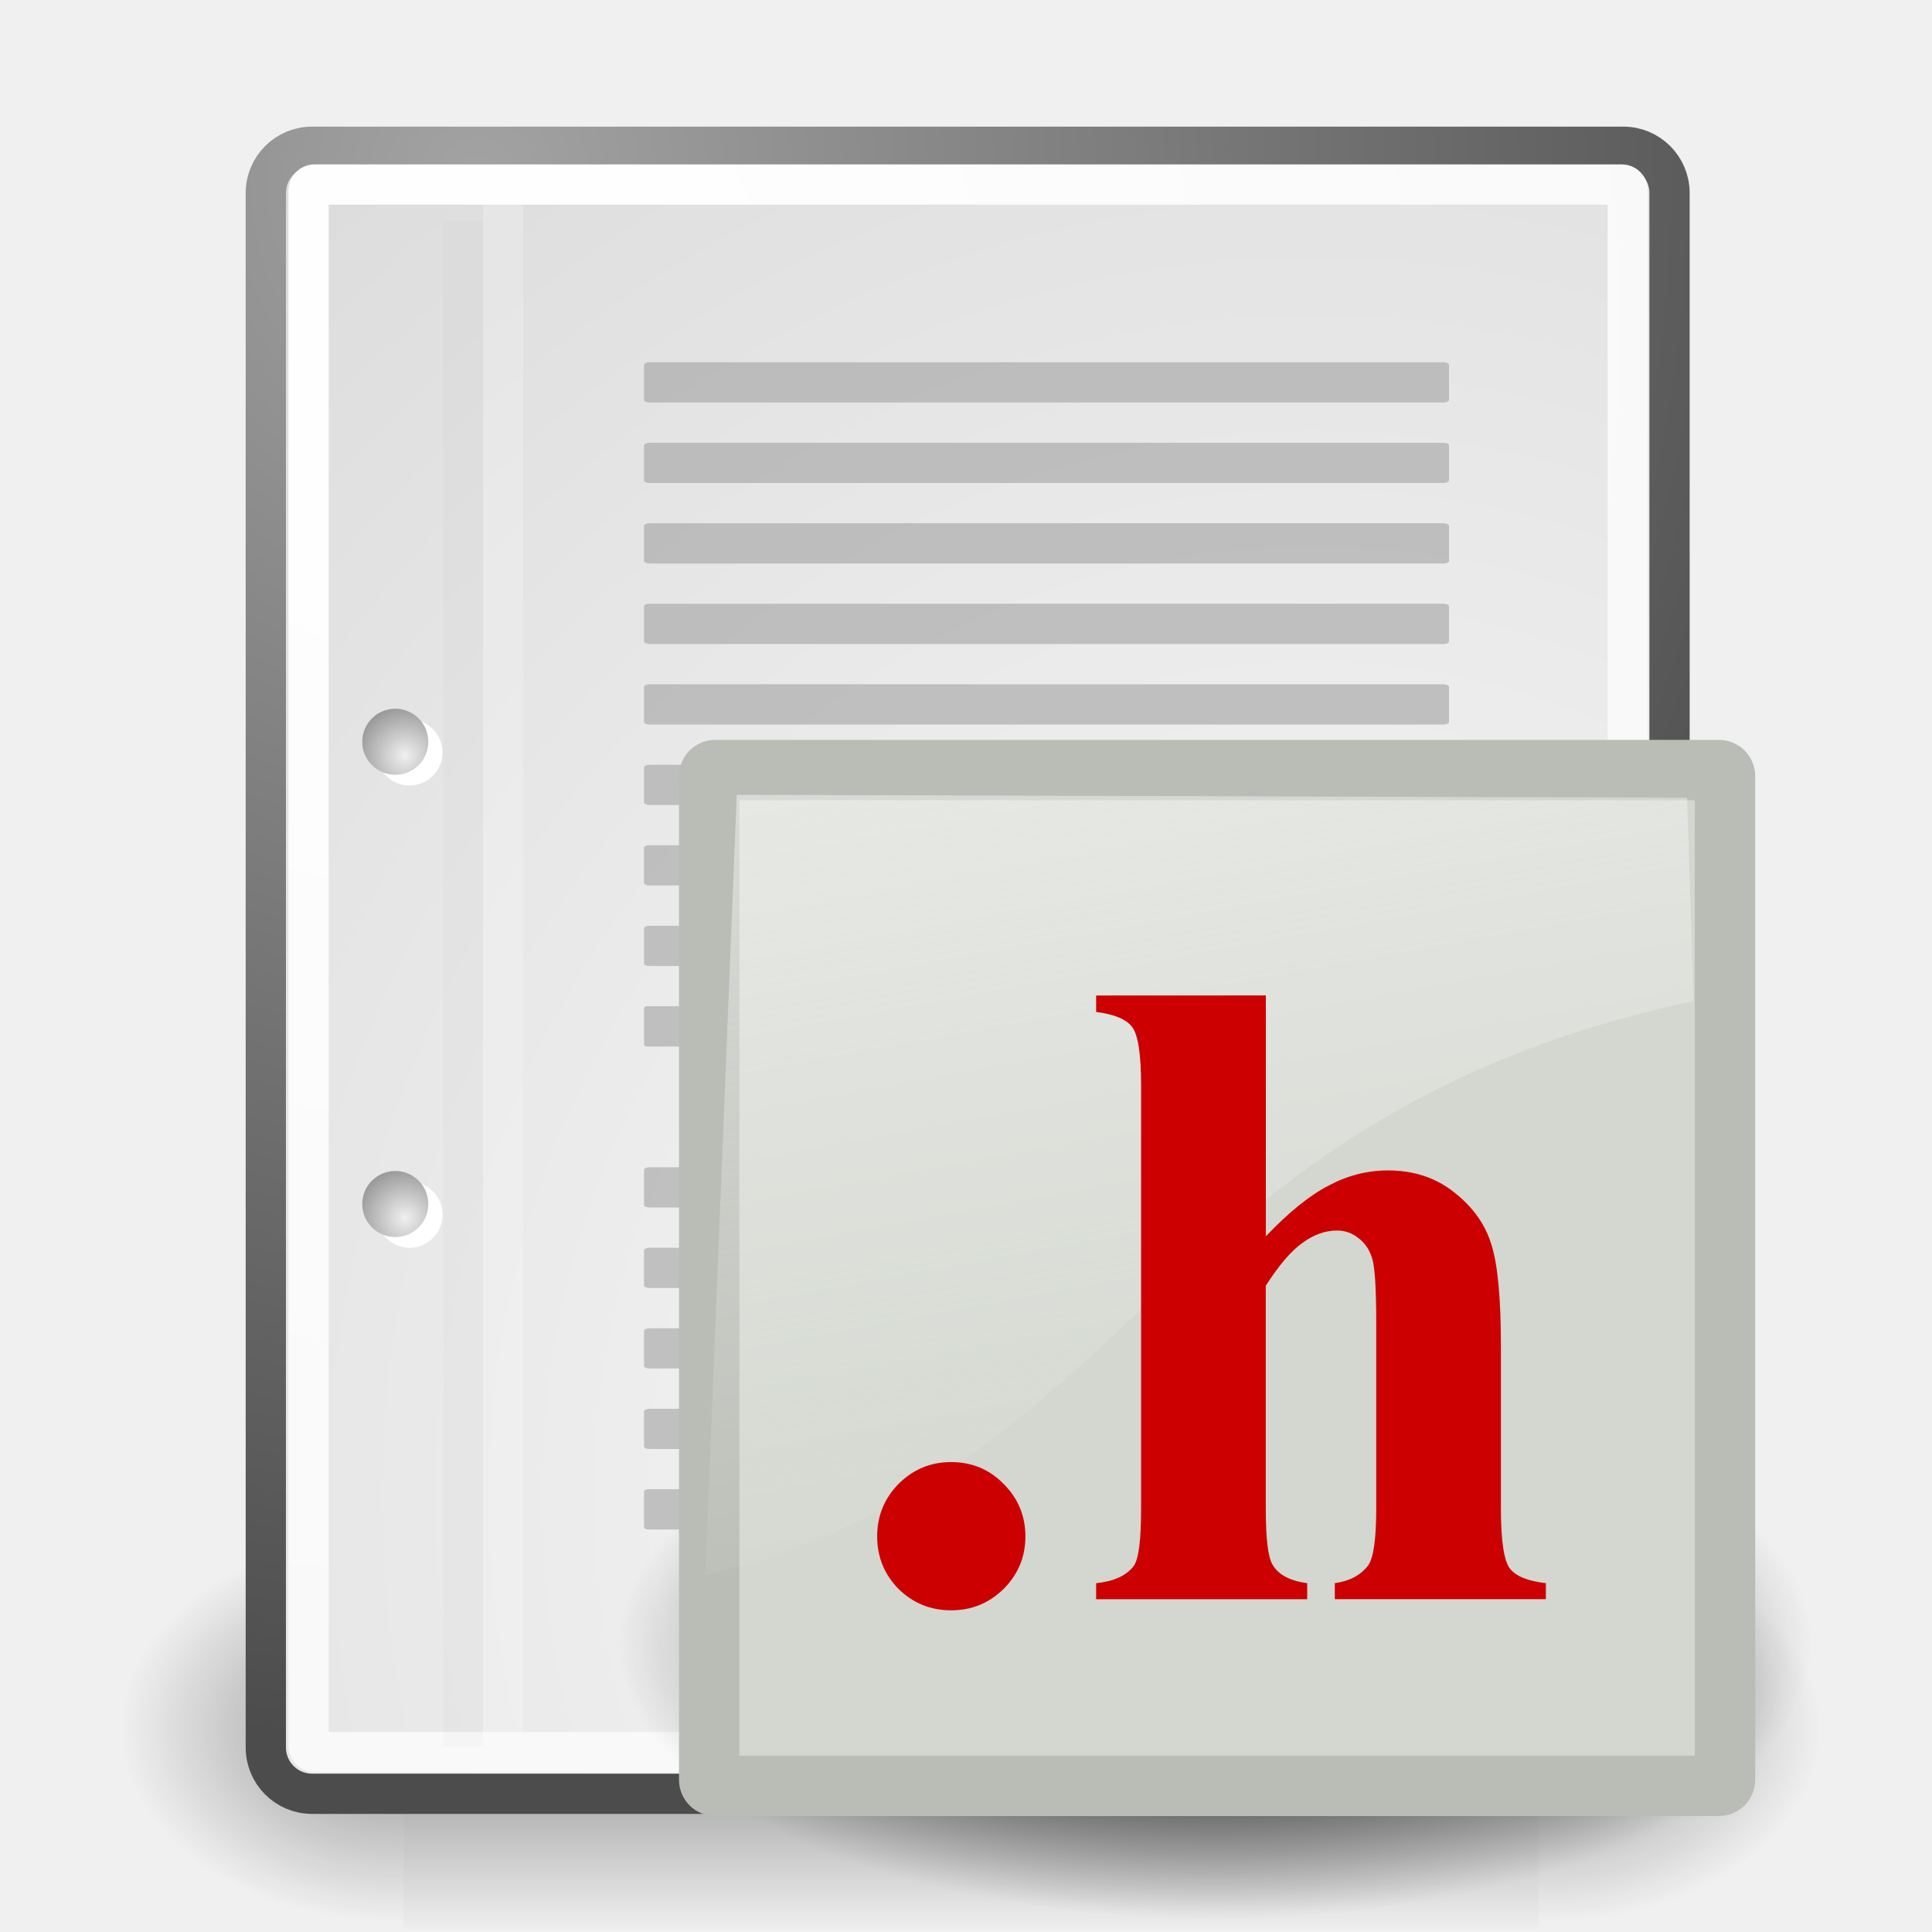
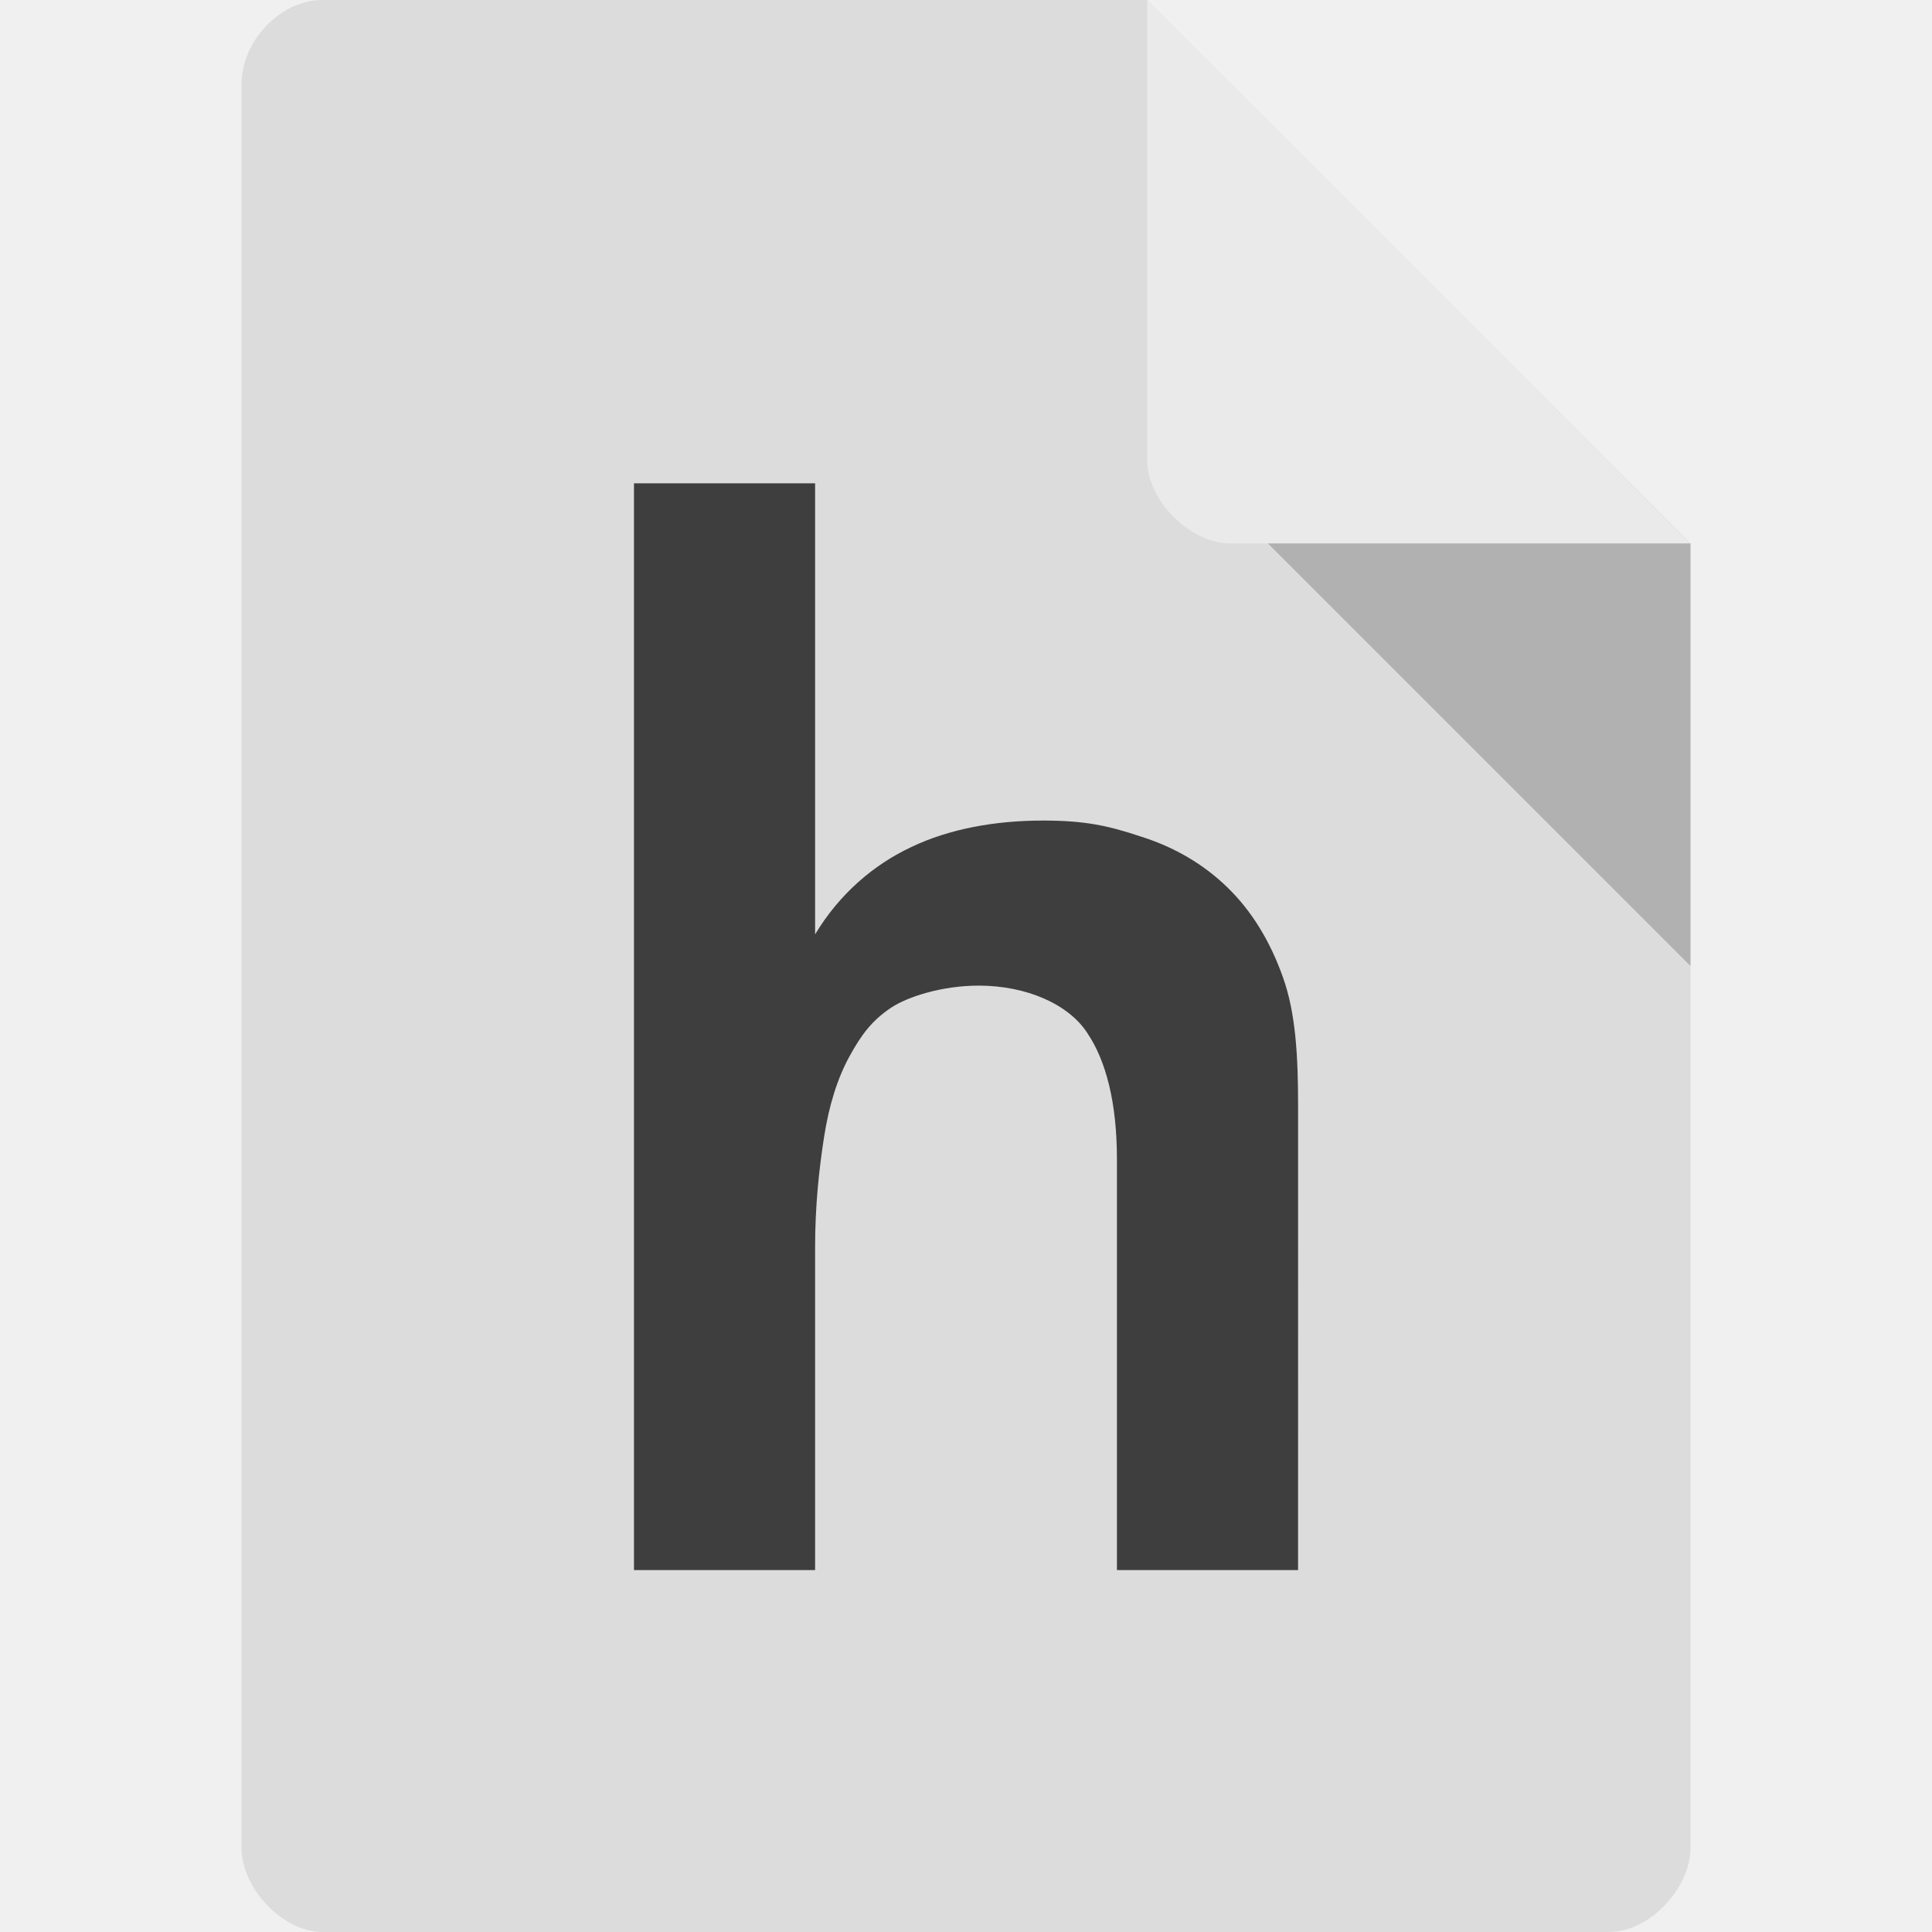
- <svg xmlns="http://www.w3.org/2000/svg" xmlns:xlink="http://www.w3.org/1999/xlink" height="52" viewBox="0 0 48 48" width="52">
-   <linearGradient id="a">
-     <stop offset="0" stop-color="#fff" />
-     <stop offset="1" stop-color="#fcfcff" stop-opacity="0" />
-   </linearGradient>
-   <linearGradient id="b" gradientTransform="matrix(.965584 0 0 .698254 12.84858 -39.7739)" gradientUnits="userSpaceOnUse" x1="11.492" x2="17.199" xlink:href="#a" y1="1.654" y2="26.729" />
-   <radialGradient id="c" cx="11.827" cy="10.476" gradientTransform="scale(1.179536 .847791)" gradientUnits="userSpaceOnUse" r="32.665">
-     <stop offset="0" stop-color="#fff" />
-     <stop offset="1" stop-color="#fff" stop-opacity="0" />
-   </radialGradient>
-   <linearGradient id="d">
-     <stop offset="0" />
-     <stop offset="1" stop-opacity="0" />
-   </linearGradient>
-   <radialGradient id="e" cx="605.714" cy="486.648" gradientTransform="matrix(-2.774389 0 0 1.969706 112.7623 -872.8854)" gradientUnits="userSpaceOnUse" r="117.143" xlink:href="#d" />
-   <radialGradient id="f" cx="605.714" cy="486.648" gradientTransform="matrix(2.774389 0 0 1.969706 -1891.633 -872.8854)" gradientUnits="userSpaceOnUse" r="117.143" xlink:href="#d" />
-   <linearGradient id="g" gradientTransform="matrix(2.774389 0 0 1.969706 -1892.179 -872.8854)" gradientUnits="userSpaceOnUse" x1="302.857" x2="302.857" y1="366.648" y2="609.505">
-     <stop offset="0" stop-opacity="0" />
-     <stop offset=".5" />
-     <stop offset="1" stop-opacity="0" />
-   </linearGradient>
-   <radialGradient id="h" cx="8.824" cy="3.756" gradientTransform="matrix(.968273 0 0 1.032767 3.353553 .646447)" gradientUnits="userSpaceOnUse" r="37.752">
-     <stop offset="0" stop-color="#a3a3a3" />
-     <stop offset="1" stop-color="#4c4c4c" />
-   </radialGradient>
-   <radialGradient id="i" cx="33.967" cy="35.737" gradientTransform="scale(.960493 1.041132)" gradientUnits="userSpaceOnUse" r="86.708">
-     <stop offset="0" stop-color="#fafafa" />
-     <stop offset="1" stop-color="#bbb" />
-   </radialGradient>
-   <radialGradient id="j" cx="8.144" cy="7.268" gradientTransform="matrix(.968273 0 0 1.032767 3.353553 .646447)" gradientUnits="userSpaceOnUse" r="38.159">
-     <stop offset="0" stop-color="#fff" />
-     <stop offset="1" stop-color="#f8f8f8" />
-   </radialGradient>
-   <linearGradient id="k">
-     <stop offset="0" stop-color="#f0f0f0" />
-     <stop offset="1" stop-color="#9a9a9a" />
-   </linearGradient>
-   <radialGradient id="l" cx="9.413" cy="30.297" gradientUnits="userSpaceOnUse" r="1.207" xlink:href="#k" />
-   <radialGradient id="m" cx="9.413" cy="18.811" gradientUnits="userSpaceOnUse" r="1.208" xlink:href="#k" />
-   <radialGradient id="n" cx="15.116" cy="63.965" gradientTransform="scale(1.64399 .608276)" gradientUnits="userSpaceOnUse" r="12.289" xlink:href="#d" />
-   <linearGradient id="o" gradientTransform="matrix(1.209354 0 0 .972065 10.37842 13.15243)" gradientUnits="userSpaceOnUse" x1="11.492" x2="17.199" xlink:href="#a" y1="1.654" y2="26.729" />
-   <g transform="matrix(.02105461 0 0 .02086758 42.85172 41.1536)">
-     <path d="m-1559.252-150.697h1339.633v478.357h-1339.633z" fill="url(#g)" opacity=".402" />
-     <path d="m-219.619-150.68v478.331c142.874.9 345.4-107.17 345.4-239.196 0-132.027-159.437-239.135-345.4-239.135z" fill="url(#f)" opacity=".402" />
-     <path d="m-1559.252-150.68v478.331c-142.874.9-345.4-107.17-345.4-239.196 0-132.027 159.437-239.135 345.4-239.135z" fill="url(#e)" opacity=".402" />
-   </g>
-   <g>
-     <rect display="block" fill="url(#i)" height="40.92" ry="1.149" stroke="url(#h)" stroke-linecap="round" stroke-linejoin="round" width="34.875" x="6.604" y="3.646" />
-     <rect display="block" fill="none" height="38.946" rx=".149" stroke="url(#j)" stroke-linecap="round" stroke-linejoin="round" width="32.776" x="7.666" y="4.584" />
-     <g transform="translate(.646447 -.037989)">
-       <g fill="#fff" stroke="none" transform="matrix(.229703 0 0 .229703 4.967081 4.244972)">
-         <path d="m23.428 113.07c0 1.973-1.6 3.572-3.573 3.572-1.974 0-3.573-1.6-3.573-3.572 0-1.974 1.6-3.573 3.573-3.573s3.573 1.6 3.573 3.573z" />
-         <path d="m23.428 63.07c0 1.973-1.6 3.573-3.573 3.573-1.974 0-3.573-1.6-3.573-3.573 0-1.974 1.6-3.573 3.573-3.573s3.573 1.6 3.573 3.573z" />
-       </g>
-       <path d="m9.995 29.952c0 .453-.368.82-.821.82-.453 0-.821-.368-.821-.82 0-.453.368-.821.821-.821.453 0 .821.368.821.821z" fill="url(#l)" />
-       <path d="m9.995 18.467c0 .453-.368.821-.821.821-.453 0-.821-.368-.821-.821 0-.453.368-.821.821-.821.453 0 .821.368.821.821z" fill="url(#m)" />
-     </g>
-     <g fill="none">
-       <path d="m11.506 5.494v37.907" stroke="#000" stroke-opacity=".018" stroke-width=".989" />
-       <path d="m12.5 5.021v38.018" stroke="#fff" stroke-opacity=".205" />
-     </g>
-   </g>
-   <g>
-     <g fill="#9b9b9b" fill-opacity=".55" transform="matrix(.909091 0 0 1 2.363628 0)">
-       <rect display="block" height="1" rx=".152" ry=".065" width="22" x="15" y="9" />
-       <rect display="block" height="1" rx=".152" ry=".065" width="22" x="15" y="11" />
-       <rect display="block" height="1" rx=".152" ry=".065" width="22" x="15" y="13" />
-       <rect display="block" height="1" rx=".152" ry=".065" width="22" x="15" y="15" />
-       <rect display="block" height="1" rx=".152" ry=".065" width="22" x="15" y="17" />
-       <rect display="block" height="1" rx=".152" ry=".065" width="22" x="15" y="19" />
-       <rect display="block" height="1" rx=".152" ry=".065" width="22" x="15" y="21" />
-       <rect display="block" height="1" rx=".152" ry=".065" width="22" x="15" y="23" />
-       <rect display="block" height="1" rx=".068" ry=".065" width="9.9" x="15" y="25" />
-       <rect display="block" height="1" rx=".152" ry=".065" width="22" x="15" y="29" />
-       <rect display="block" height="1" rx=".152" ry=".065" width="22" x="15" y="31" />
-       <rect display="block" height="1" rx=".152" ry=".065" width="22" x="15" y="33" />
-       <rect display="block" height="1" rx=".152" ry=".065" width="22" x="15" y="35" />
-       <rect display="block" height="1" rx=".106" ry=".065" width="15.4" x="15" y="37" />
-     </g>
-     <path d="m30.709 15.271a12.93 9.293 0 1 1 -25.86 0 12.93 9.293 0 1 1 25.86 0z" fill="url(#c)" opacity=".422" transform="matrix(.569589 0 0 .681378 -26.09093 -9.346853)" />
-     <path d="m19.178-35.037-.625 13.927c8.608-1.871 8.901-8.177 19.604-10.246l-.126-3.63z" fill="url(#b)" fill-rule="evenodd" opacity=".531" />
-     <path d="m45.053 38.909a20.203 7.475 0 1 1 -40.406 0 20.203 7.475 0 1 1 40.406 0z" fill="url(#n)" transform="matrix(.734222 0 0 .912818 11.94942 5.344752)" />
-     <rect fill="#d3d7cf" height="25.237" rx=".149" stroke="#babdb6" stroke-linejoin="round" stroke-width="1.501" width="25.237" x="17.62" y="19.132" />
-     <path d="m18.305 19.747-.783 19.388c10.781-2.605 11.148-11.383 24.553-14.264l-.158-5.053z" fill="url(#o)" fill-rule="evenodd" opacity=".531" />
-     <g fill="#c00">
-       <path d="m23.629 36.325q.774 0 1.305.542.542.542.542 1.305 0 .763-.542 1.305-.542.531-1.305.531-.763 0-1.305-.531-.531-.542-.531-1.305 0-.763.531-1.305.542-.542 1.305-.542z" />
-       <path d="m31.45 24.731v5.985q.852-.896 1.56-1.261.708-.376 1.471-.376.973 0 1.659.553.697.553.918 1.305.232.741.232 2.511v4.038q0 1.184.221 1.482.221.288.896.365v.398h-5.244v-.398q.553-.077.83-.442.199-.288.199-1.405v-4.613q0-1.283-.1-1.604-.1-.332-.343-.509-.232-.188-.531-.188-.442 0-.863.31-.42.299-.907 1.062v5.542q0 1.106.166 1.383.21.376.863.465v.398h-5.244v-.398q.653-.066.929-.42.188-.243.188-1.427v-10.509q0-1.173-.221-1.46-.21-.288-.896-.376v-.409z" />
-     </g>
-   </g>
+ <svg xmlns="http://www.w3.org/2000/svg" viewBox="0 0 64 64">
+   <path d="m 10.672 0 c -1.375 0 -2.672 1.355 -2.672 2.789 l 0 58.42 c 0 1.355 1.375 2.789 2.672 2.789 l 42.656 0 c 1.297 0 2.672 -1.434 2.672 -2.789 l 0 -43.21 -18 -18 m -27.328 0" style="fill:#dcdcdc;fill-opacity:1;stroke:none;fill-rule:nonzero" />
+   <path d="m 42 18 14 14 0 -14 z m 0 0" style="fill:#000;fill-opacity:0.196;stroke:none;fill-rule:nonzero" />
+   <path d="m 38 0 17.984 18 -15.227 0 c -1.348 0 -2.758 -1.426 -2.758 -2.773 m 0 -15.227" style="fill:#fff;fill-opacity:0.392;stroke:none;fill-rule:nonzero" />
+   <path d="m 43 52.01 -6 0 0 -13.608 c 0 -1.866 -0.359 -3.263 -0.985 -4.187 -0.611 -0.942 -2 -1.565 -3.594 -1.565 -1.208 0 -2.352 0.364 -2.906 0.734 -0.63 0.421 -0.983 0.892 -1.379 1.617 -0.396 0.725 -0.677 1.619 -0.841 2.684 -0.164 1.065 -0.294 2.25 -0.294 3.655 l 0 10.67 -6 0 0 -36 6 0 0 14.942 c 0.809 -1.342 1.936 -2.306 3.188 -2.893 1.254 -0.601 2.777 -0.877 4.359 -0.877 1.369 0 2.139 0.16 3.246 0.53 1.122 0.354 2.078 0.918 2.87 1.688 0.792 0.771 1.403 1.758 1.831 2.962 0.428 1.188 0.506 2.614 0.506 4.28 z" style="fill:#3e3e3e;fill-opacity:1;stroke:none" />
</svg>
